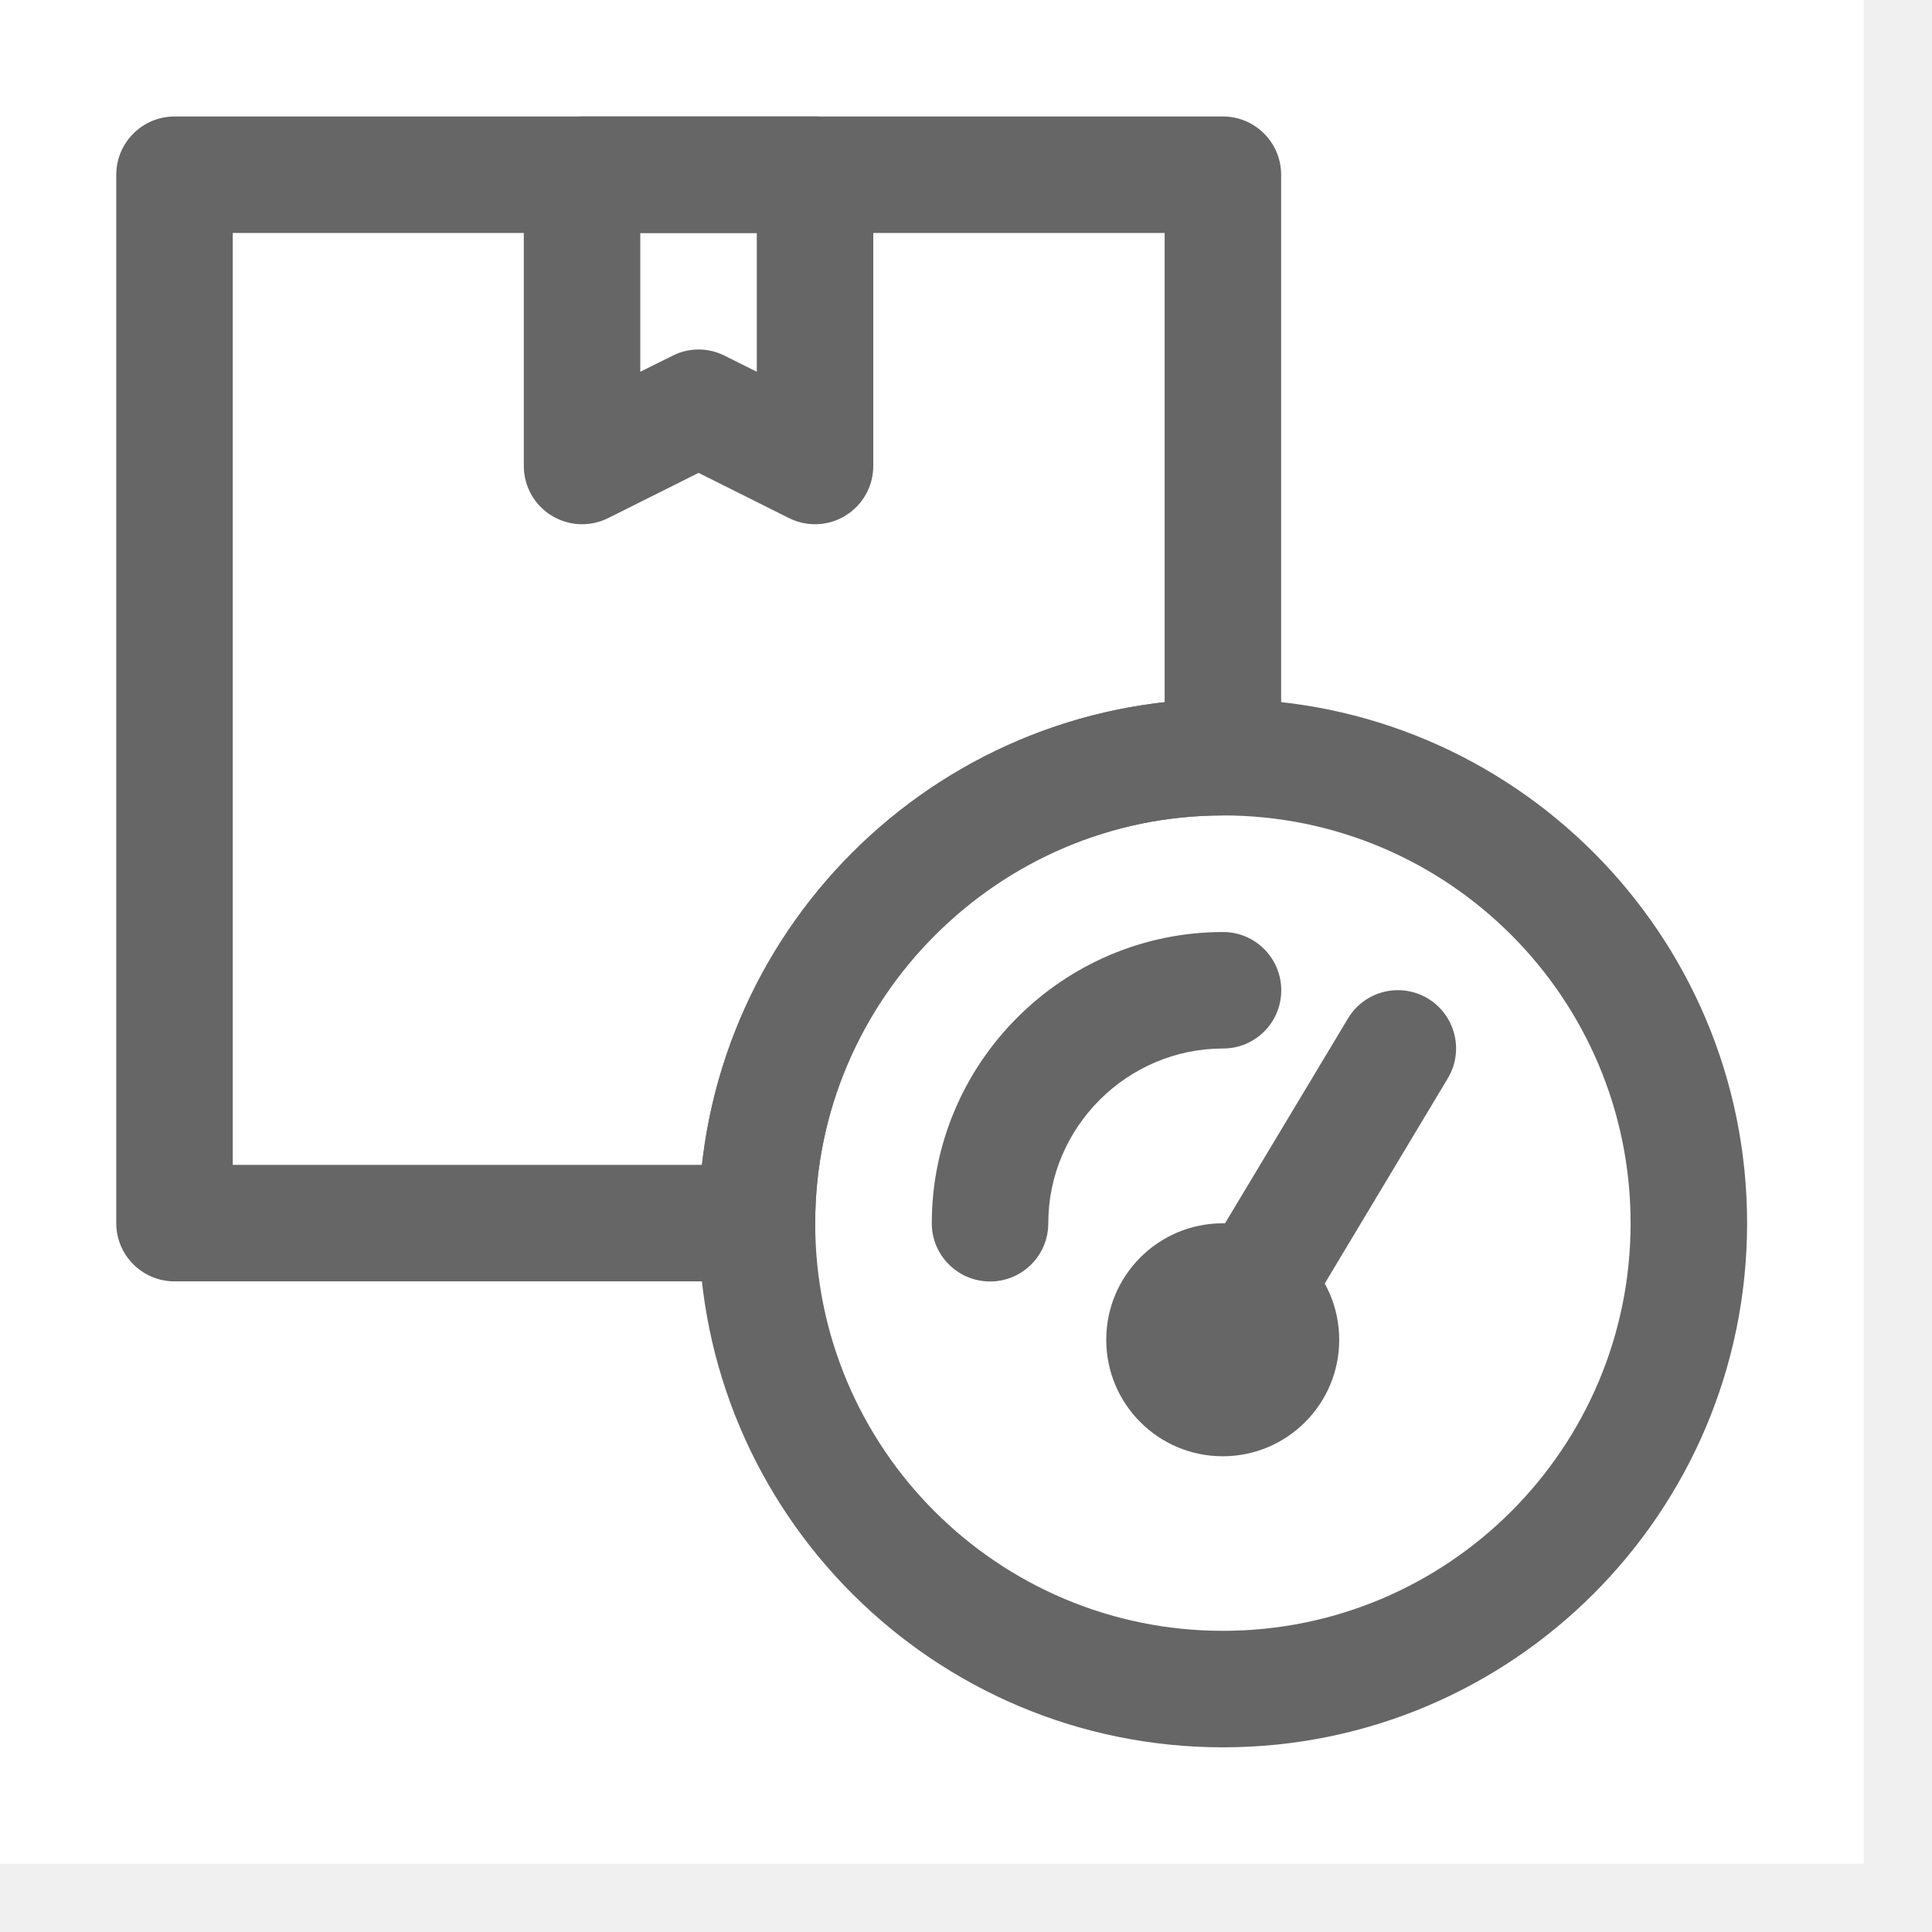
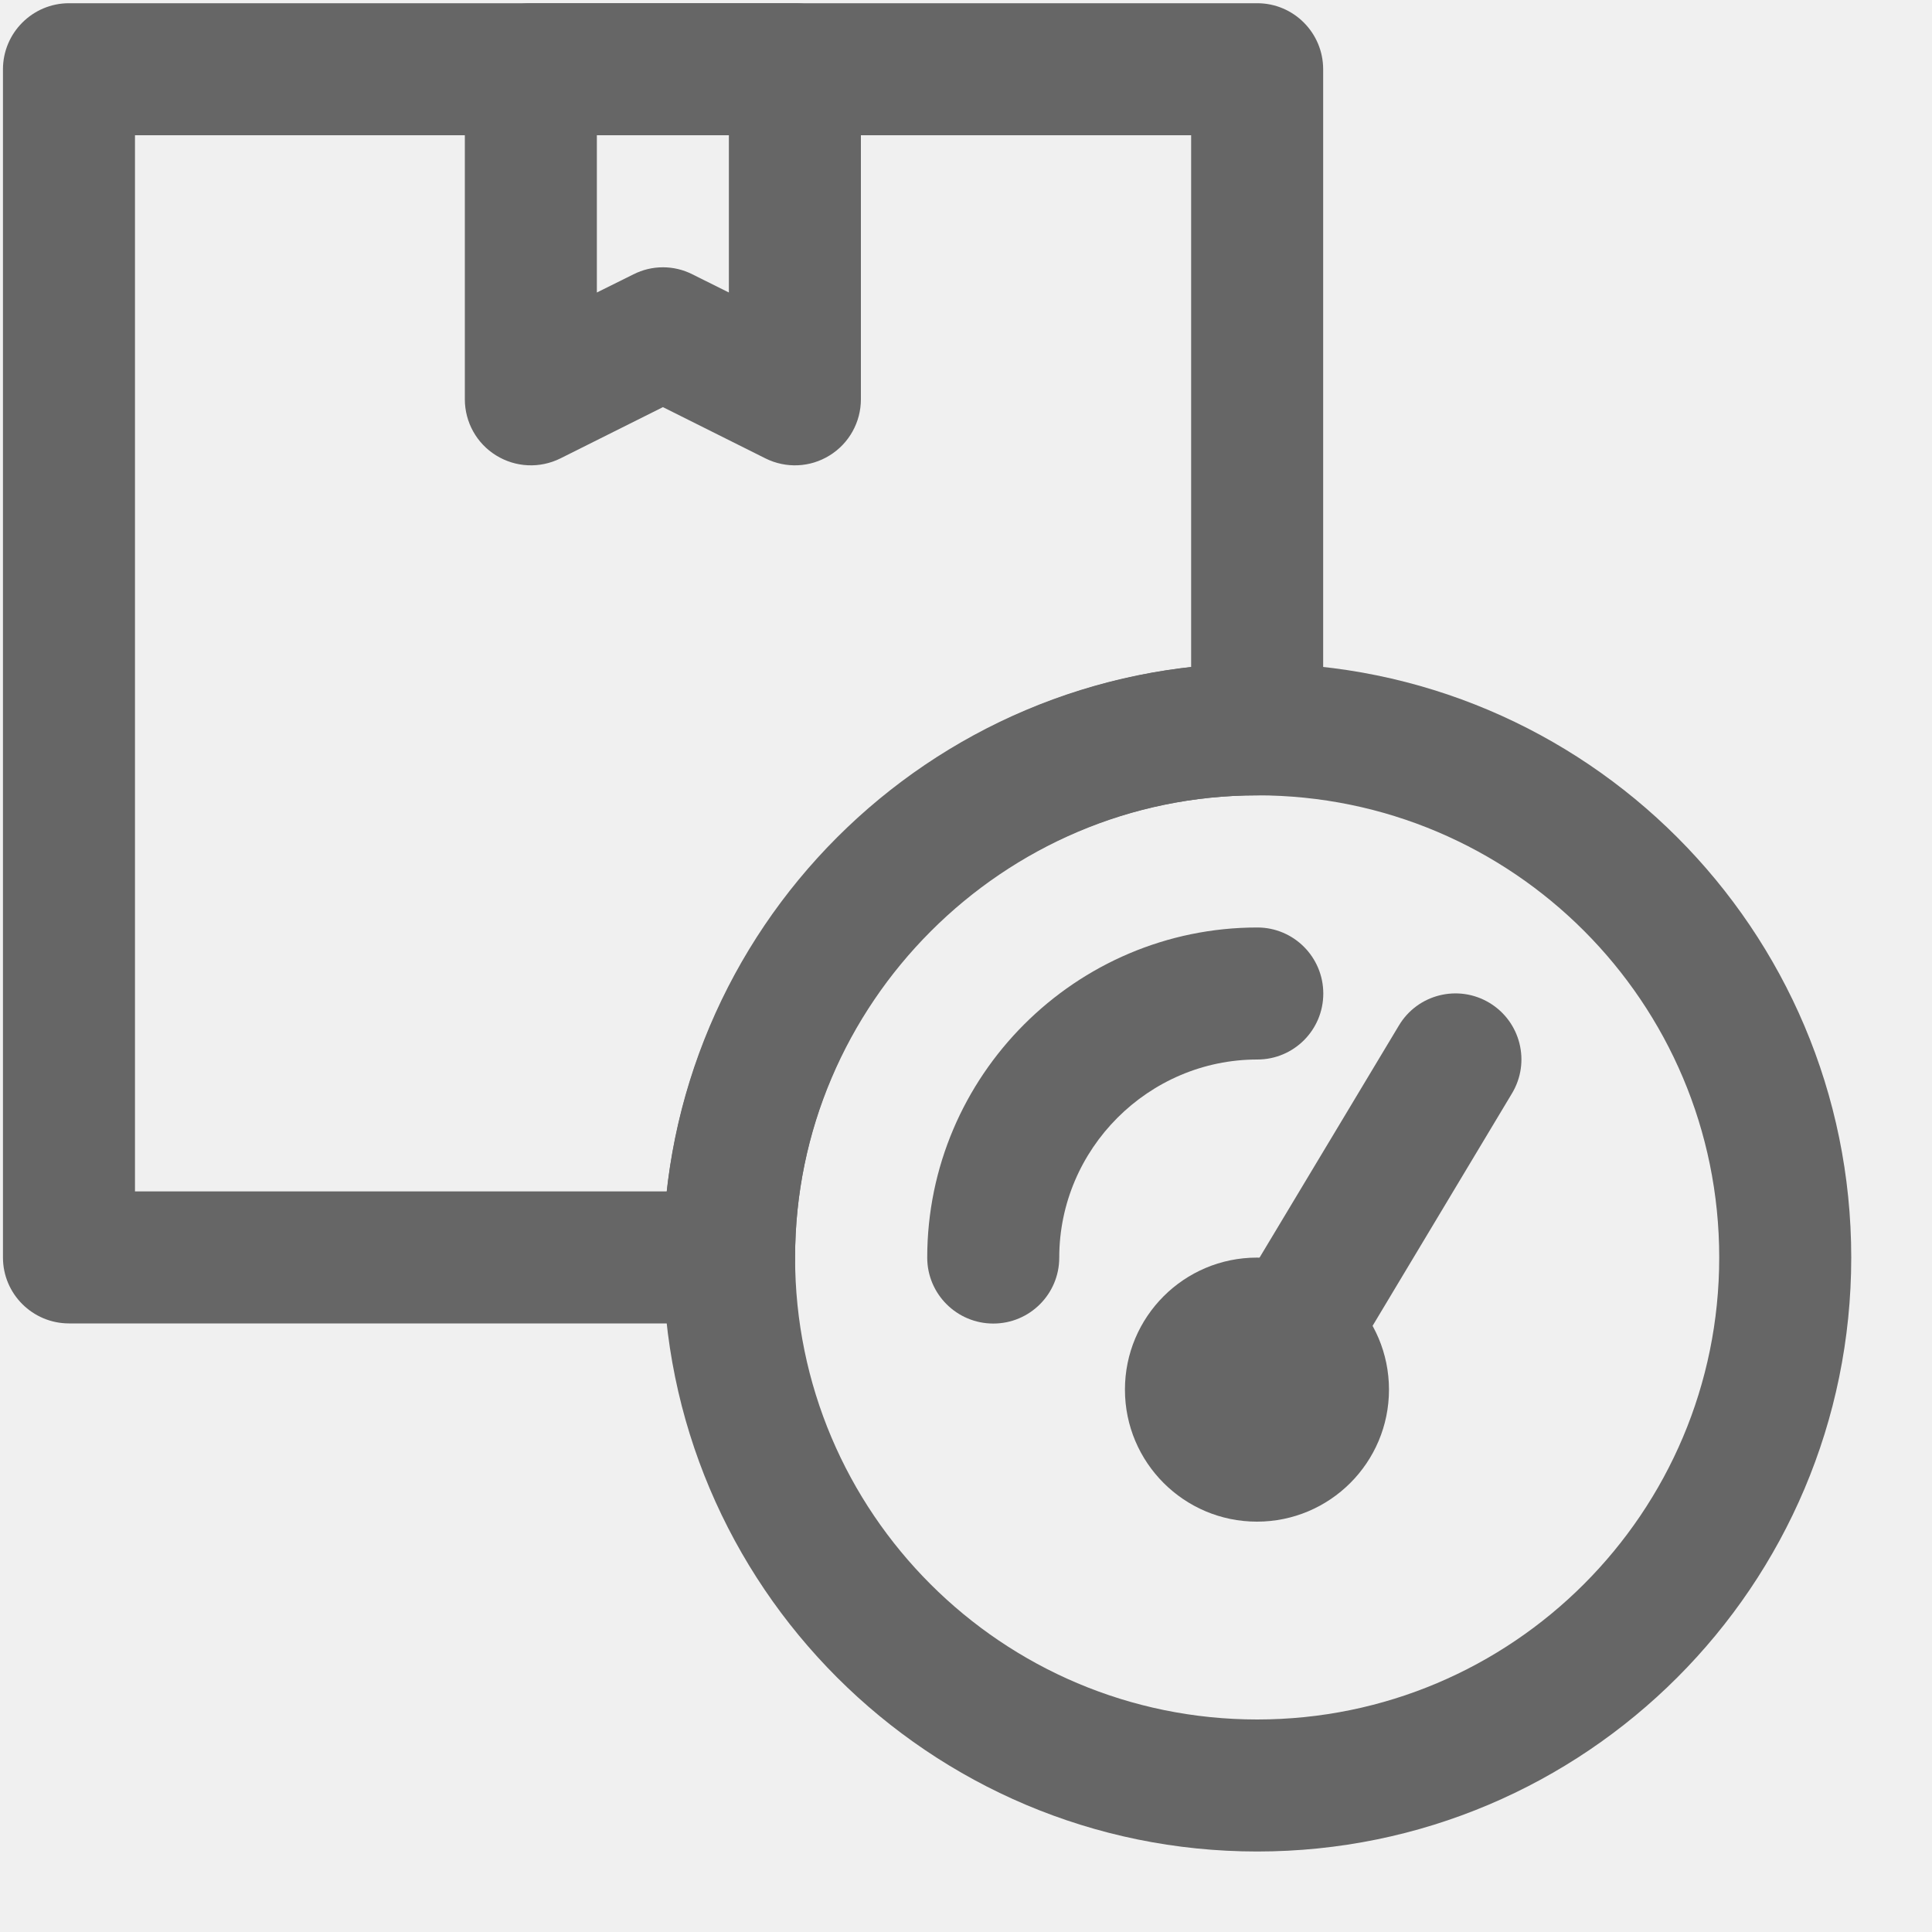
- <svg xmlns="http://www.w3.org/2000/svg" width="17" height="17" viewBox="0 0 17 17" fill="none">
-   <path d="M16.4 0H0V16.4H16.4V0Z" fill="white" />
-   <path fill-rule="evenodd" clip-rule="evenodd" d="M4.609 1.538C4.609 1.255 4.839 1.025 5.122 1.025H7.172C7.455 1.025 7.684 1.255 7.684 1.538V4.1C7.684 4.278 7.592 4.443 7.441 4.536C7.29 4.63 7.102 4.638 6.943 4.559L6.147 4.161L5.351 4.559C5.192 4.638 5.004 4.63 4.852 4.536C4.701 4.443 4.609 4.278 4.609 4.1V1.538ZM5.634 2.05V3.271L5.918 3.13C6.062 3.057 6.232 3.057 6.376 3.13L6.659 3.271V2.05H5.634Z" fill="#666666" />
-   <path fill-rule="evenodd" clip-rule="evenodd" d="M10.761 7.175C8.78 7.175 7.173 8.782 7.173 10.763C7.173 12.744 8.78 14.35 10.761 14.35C12.742 14.35 14.348 12.744 14.348 10.763C14.348 8.782 12.742 7.175 10.761 7.175ZM6.148 10.763C6.148 8.215 8.214 6.15 10.761 6.15C13.308 6.15 15.373 8.215 15.373 10.763C15.373 13.31 13.308 15.375 10.761 15.375C8.214 15.375 6.148 13.31 6.148 10.763Z" fill="#666666" />
-   <path fill-rule="evenodd" clip-rule="evenodd" d="M10.762 9.226C9.917 9.226 9.224 9.919 9.224 10.764C9.224 11.047 8.995 11.276 8.712 11.276C8.429 11.276 8.199 11.047 8.199 10.764C8.199 9.353 9.351 8.201 10.762 8.201C11.045 8.201 11.274 8.431 11.274 8.714C11.274 8.997 11.045 9.226 10.762 9.226Z" fill="#666666" />
-   <path fill-rule="evenodd" clip-rule="evenodd" d="M1.023 1.538C1.023 1.255 1.253 1.025 1.536 1.025H10.761C11.044 1.025 11.273 1.255 11.273 1.538V6.663C11.273 6.946 11.044 7.175 10.761 7.175C8.789 7.175 7.173 8.791 7.173 10.763C7.173 11.046 6.944 11.275 6.661 11.275H1.536C1.253 11.275 1.023 11.046 1.023 10.763V1.538ZM2.048 2.05V10.25H6.177C6.415 8.12 8.118 6.417 10.248 6.179V2.05H2.048Z" fill="#666666" />
-   <path fill-rule="evenodd" clip-rule="evenodd" d="M12.564 8.786C12.806 8.932 12.885 9.246 12.739 9.489L11.202 12.052C11.056 12.294 10.742 12.373 10.499 12.227C10.256 12.082 10.178 11.767 10.323 11.524L11.861 8.962C12.006 8.719 12.321 8.64 12.564 8.786Z" fill="#666666" />
-   <path fill-rule="evenodd" clip-rule="evenodd" d="M9.734 11.789C9.734 11.223 10.193 10.764 10.759 10.764C11.325 10.764 11.784 11.223 11.784 11.789C11.784 12.355 11.325 12.814 10.759 12.814C10.193 12.814 9.734 12.355 9.734 11.789Z" fill="#666666" />
+ <svg xmlns="http://www.w3.org/2000/svg" width="15" height="15" viewBox="0 0 15 15" fill="none">
+   <path fill-rule="evenodd" clip-rule="evenodd" d="M3.609 0.538C3.609 0.255 3.839 0.025 4.122 0.025H6.172C6.455 0.025 6.684 0.255 6.684 0.538V3.1C6.684 3.278 6.592 3.443 6.441 3.536C6.29 3.63 6.102 3.638 5.943 3.559L5.147 3.161L4.351 3.559C4.192 3.638 4.004 3.63 3.852 3.536C3.701 3.443 3.609 3.278 3.609 3.1V0.538ZM4.634 1.05V2.271L4.918 2.13C5.062 2.057 5.232 2.057 5.376 2.13L5.659 2.271V1.05H4.634Z" fill="#666666" />
+   <path fill-rule="evenodd" clip-rule="evenodd" d="M9.761 6.175C7.78 6.175 6.173 7.782 6.173 9.763C6.173 11.744 7.78 13.35 9.761 13.35C11.742 13.35 13.348 11.744 13.348 9.763C13.348 7.782 11.742 6.175 9.761 6.175ZM5.148 9.763C5.148 7.215 7.214 5.15 9.761 5.15C12.308 5.15 14.373 7.215 14.373 9.763C14.373 12.31 12.308 14.375 9.761 14.375C7.214 14.375 5.148 12.31 5.148 9.763Z" fill="#666666" />
+   <path fill-rule="evenodd" clip-rule="evenodd" d="M9.762 8.226C8.917 8.226 8.224 8.919 8.224 9.764C8.224 10.047 7.995 10.276 7.712 10.276C7.429 10.276 7.199 10.047 7.199 9.764C7.199 8.353 8.351 7.201 9.762 7.201C10.045 7.201 10.274 7.431 10.274 7.714C10.274 7.997 10.045 8.226 9.762 8.226Z" fill="#666666" />
+   <path fill-rule="evenodd" clip-rule="evenodd" d="M0.023 0.538C0.023 0.255 0.253 0.025 0.536 0.025H9.761C10.044 0.025 10.273 0.255 10.273 0.538V5.663C10.273 5.946 10.044 6.175 9.761 6.175C7.789 6.175 6.173 7.791 6.173 9.763C6.173 10.046 5.944 10.275 5.661 10.275H0.536C0.253 10.275 0.023 10.046 0.023 9.763V0.538ZM1.048 1.05V9.25H5.177C5.415 7.12 7.118 5.417 9.248 5.179V1.05H1.048Z" fill="#666666" />
+   <path fill-rule="evenodd" clip-rule="evenodd" d="M11.564 7.786C11.806 7.932 11.885 8.246 11.739 8.489L10.202 11.052C10.056 11.294 9.742 11.373 9.499 11.227C9.256 11.082 9.177 10.767 9.323 10.524L10.861 7.962C11.006 7.719 11.321 7.64 11.564 7.786Z" fill="#666666" />
+   <path fill-rule="evenodd" clip-rule="evenodd" d="M8.734 10.789C8.734 10.223 9.193 9.764 9.759 9.764C10.325 9.764 10.784 10.223 10.784 10.789C10.784 11.355 10.325 11.814 9.759 11.814C9.193 11.814 8.734 11.355 8.734 10.789Z" fill="#666666" />
</svg>
